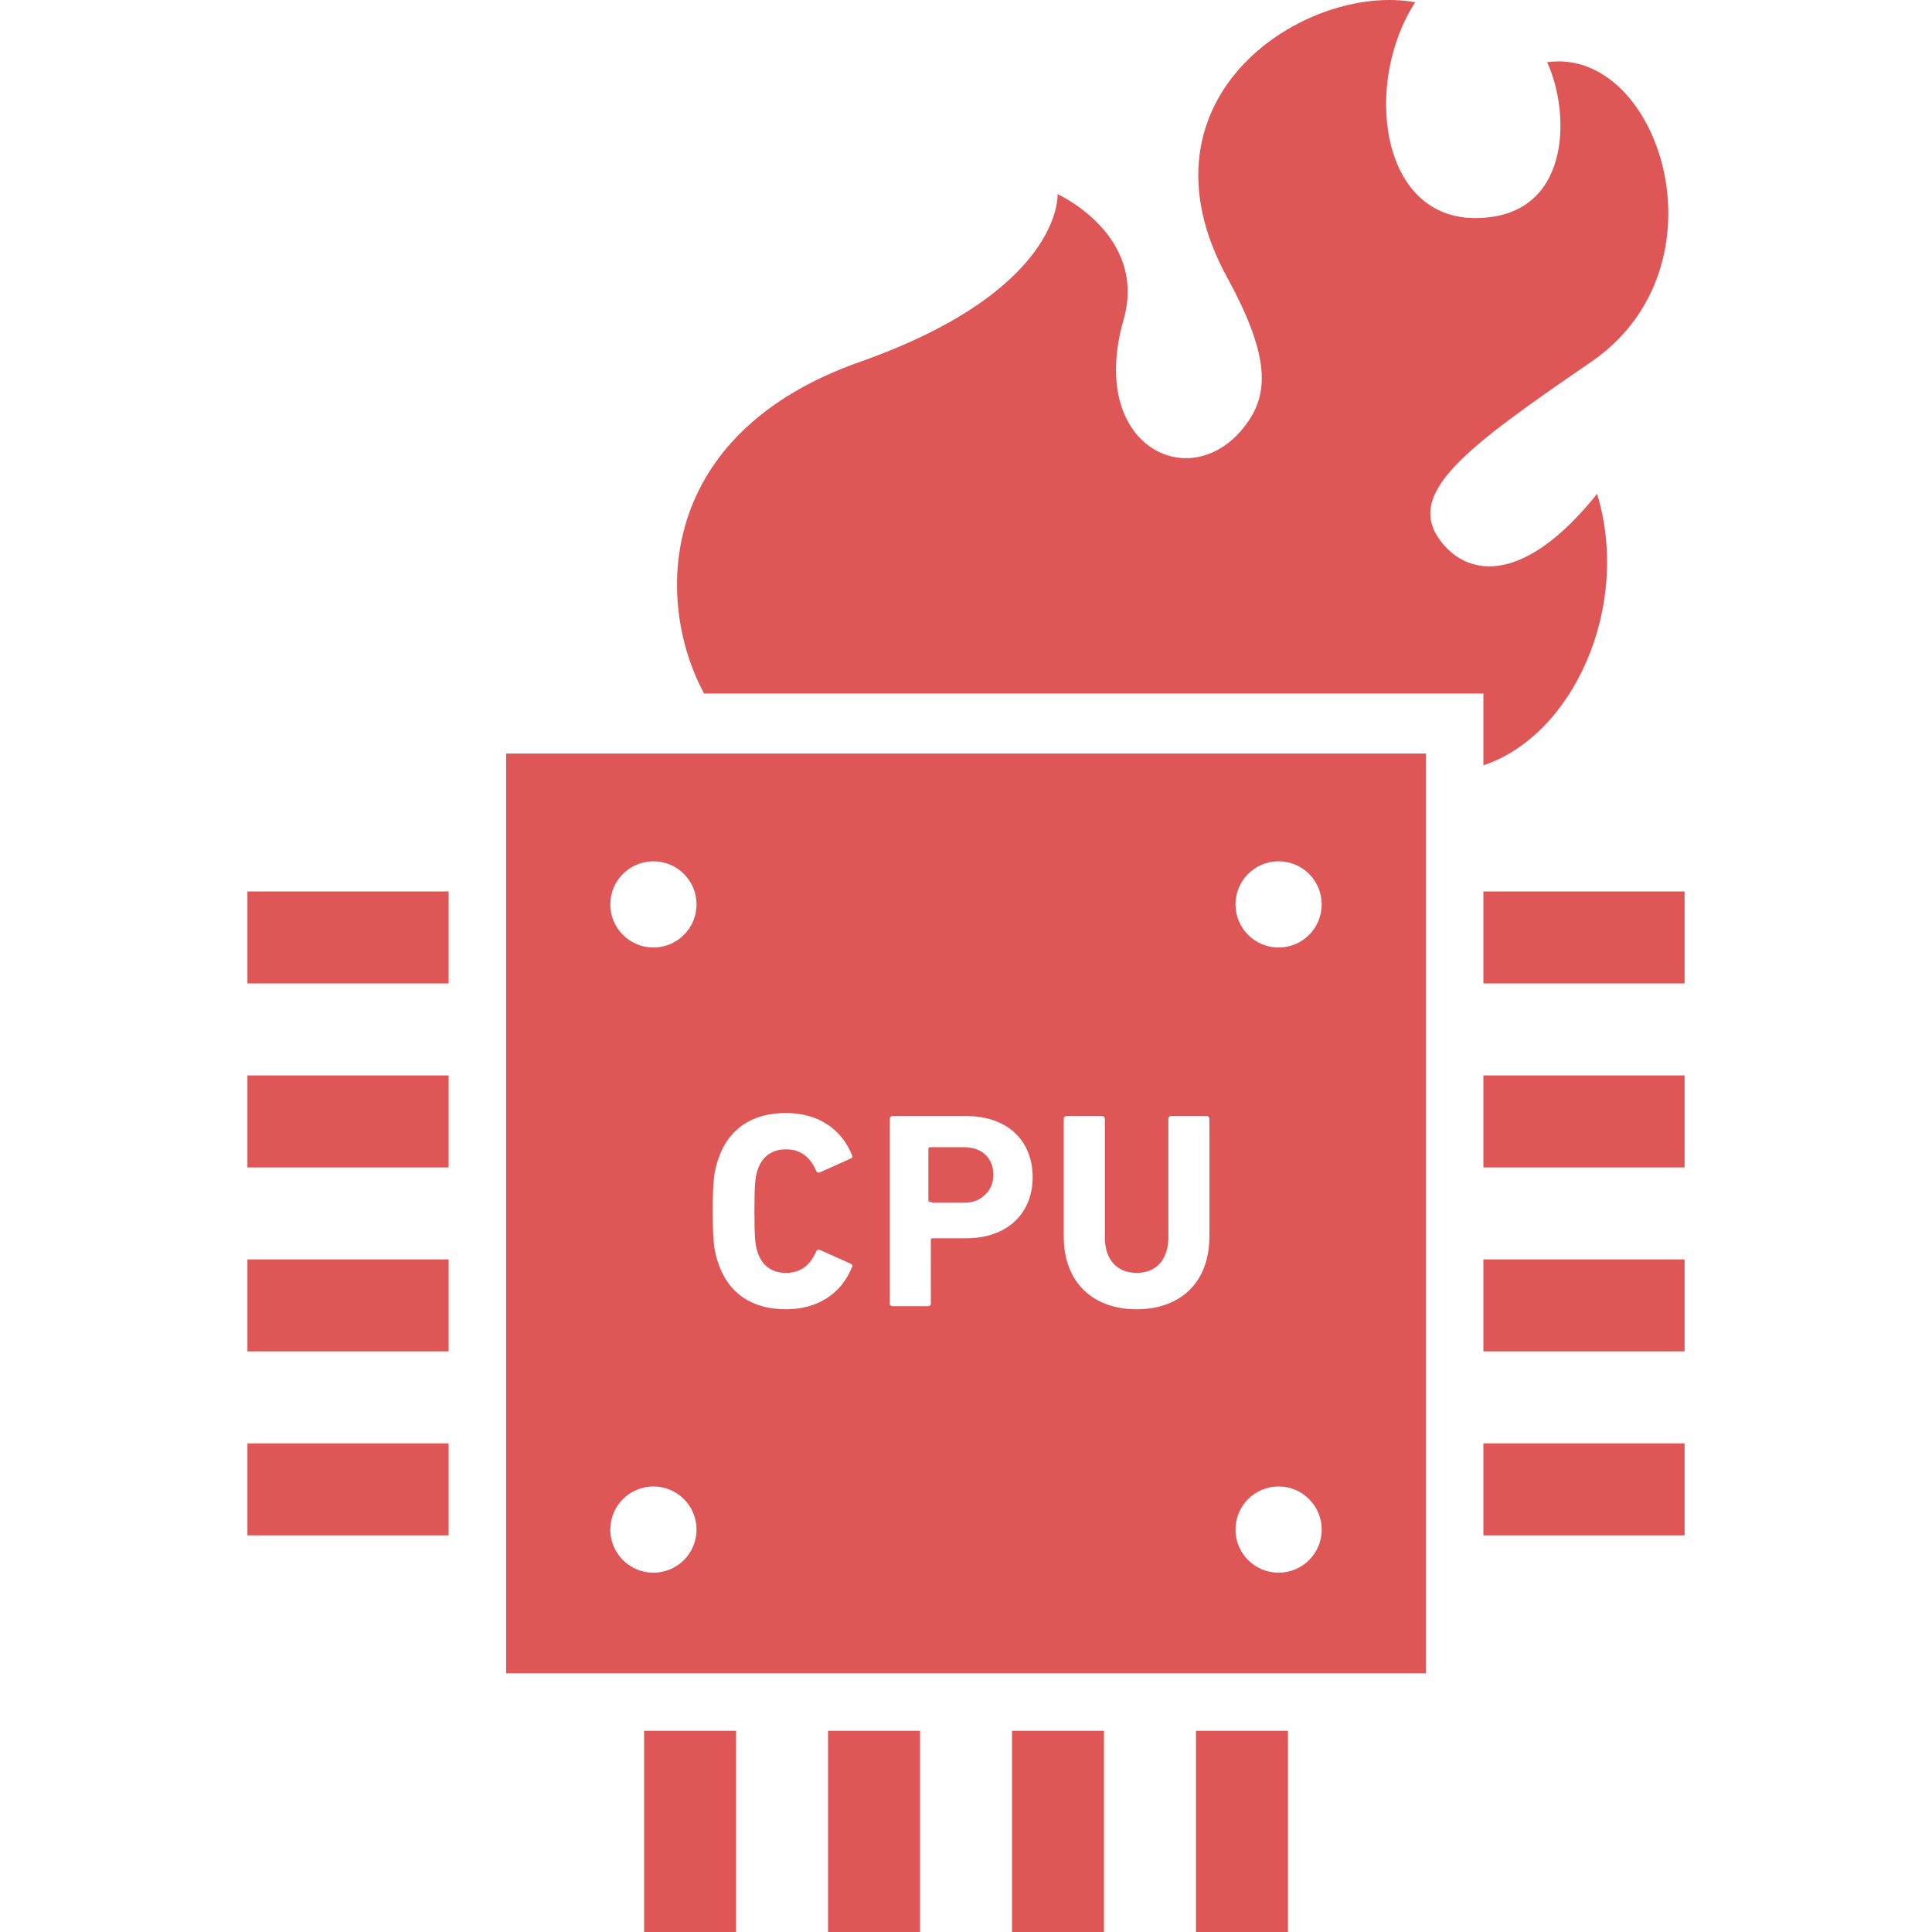
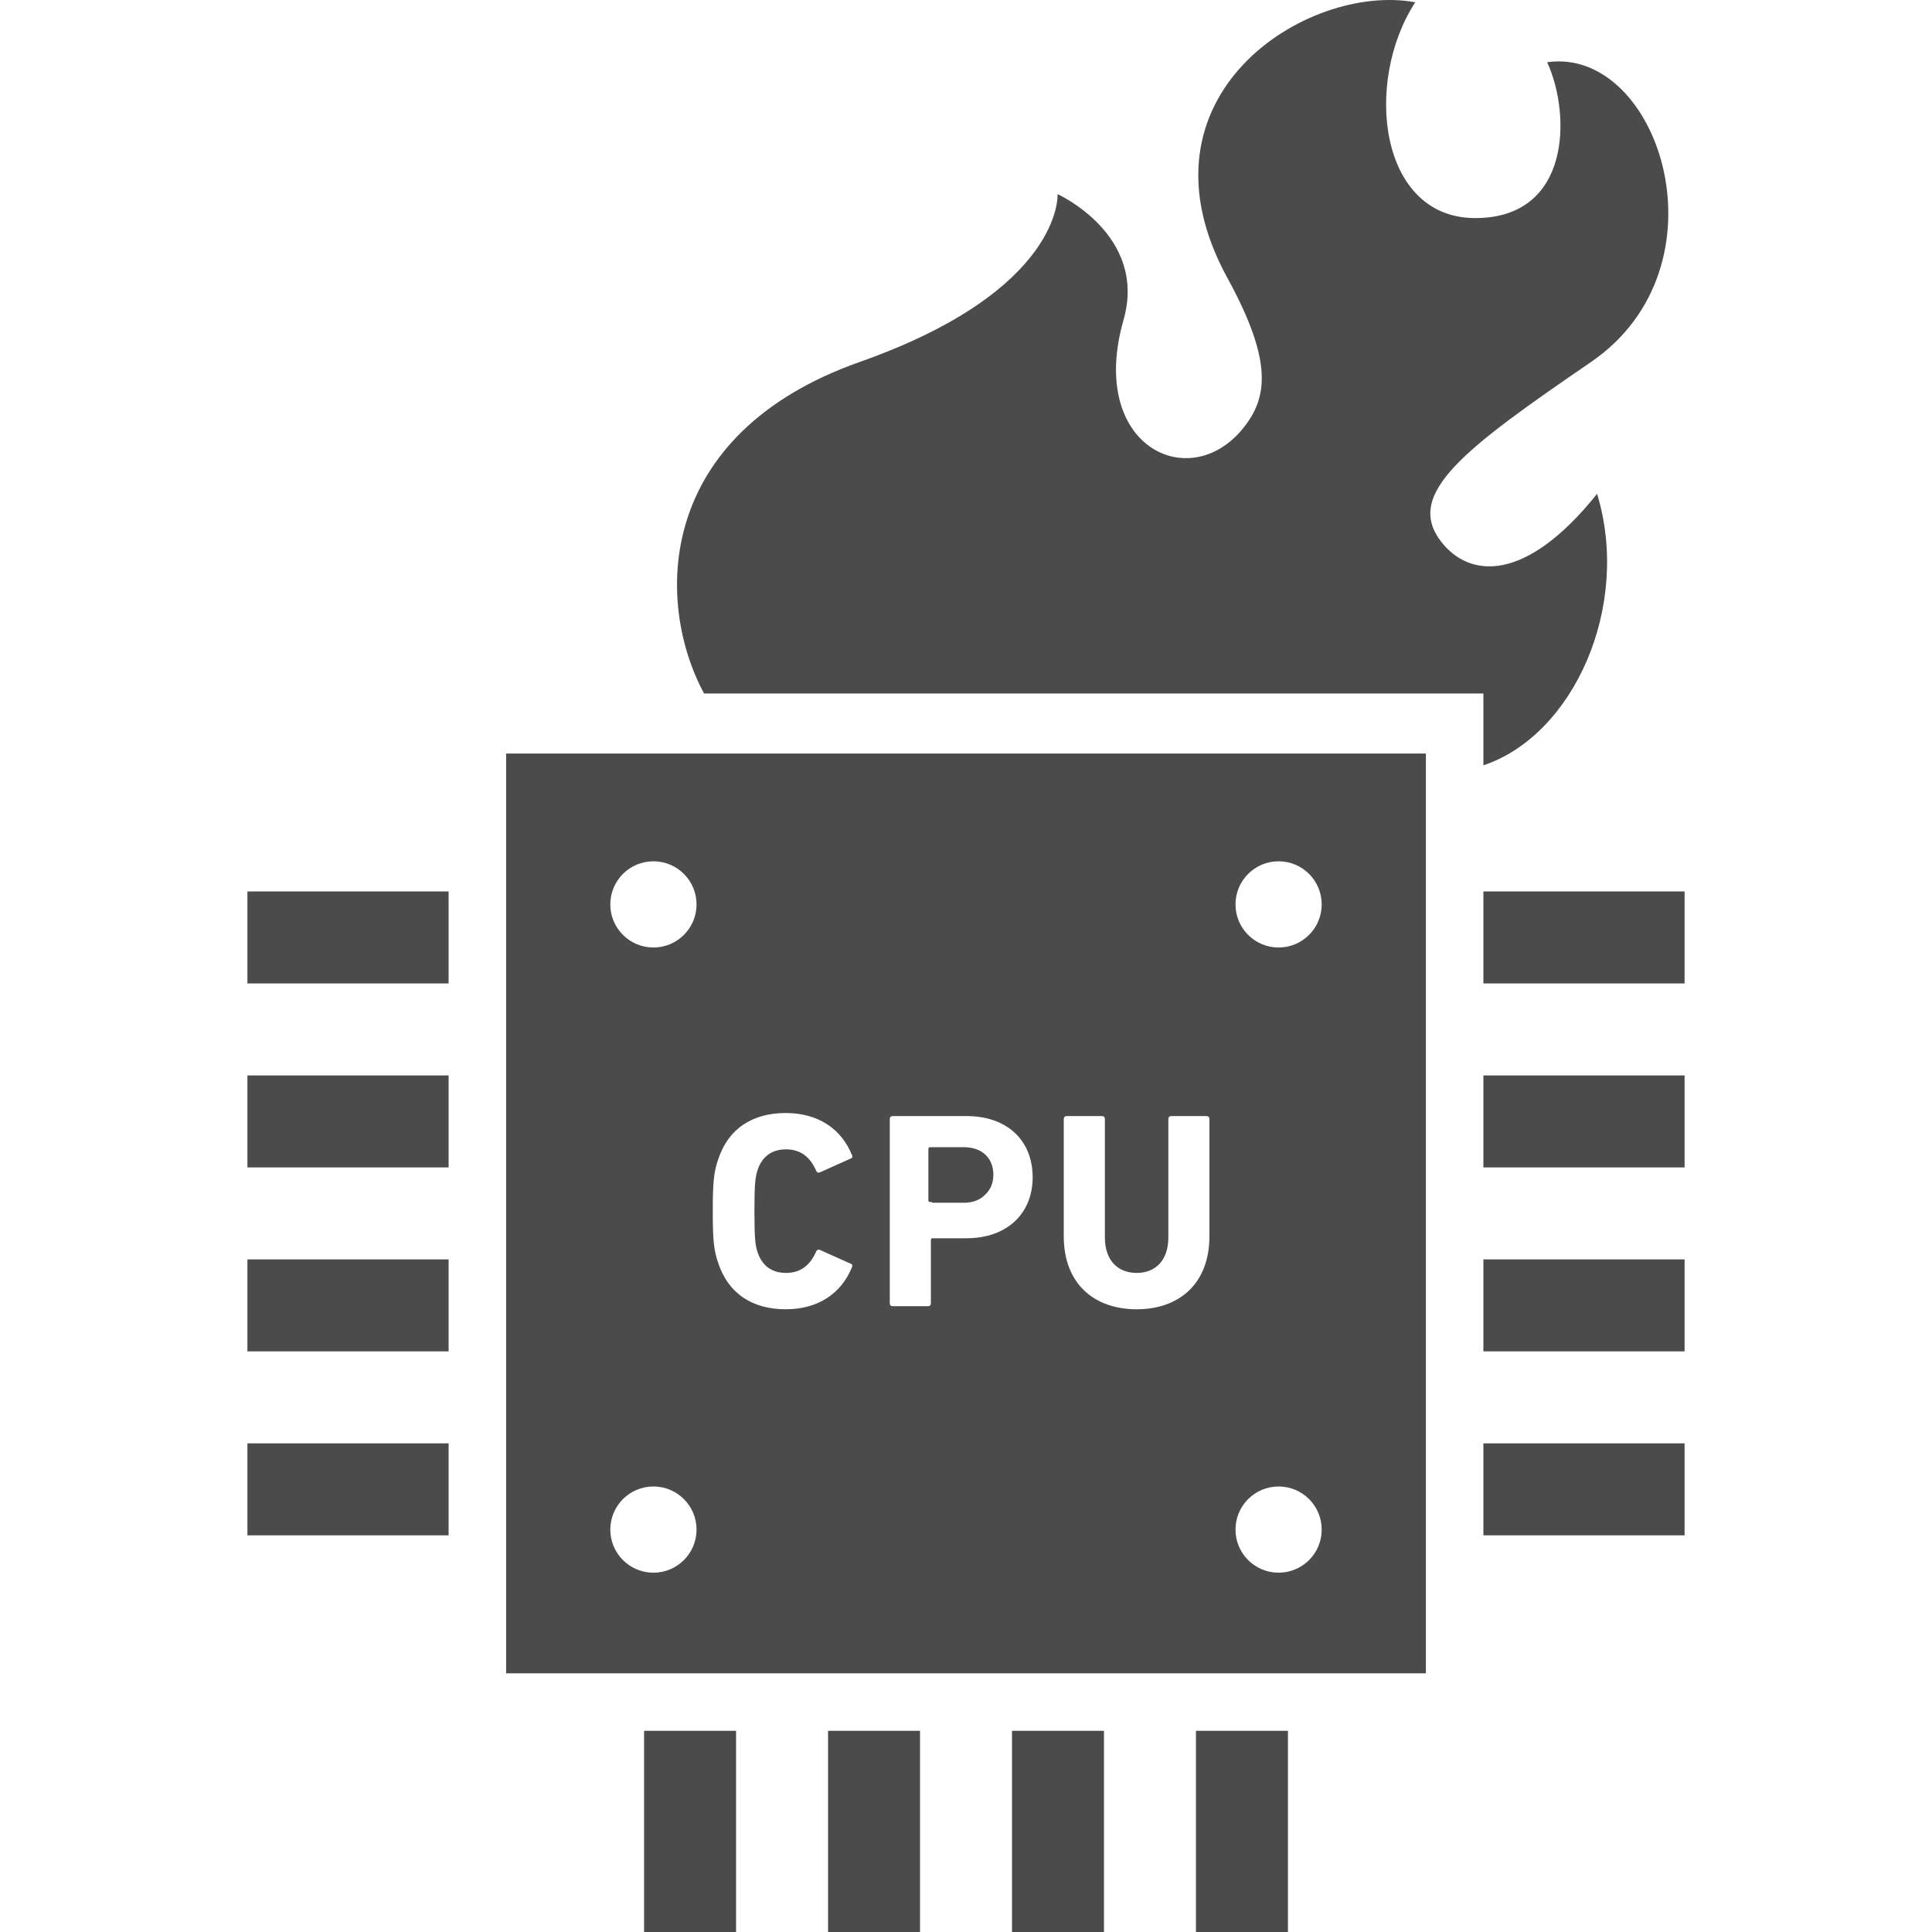
- <svg xmlns="http://www.w3.org/2000/svg" version="1.1" id="_x32_" x="0px" y="0px" viewBox="0 0 512 512" style="width: 512px; height: 512px; opacity: 1;" xml:space="preserve">
+ <svg xmlns="http://www.w3.org/2000/svg" version="1.1" id="_x32_" x="0px" y="0px" viewBox="0 0 512 512" style="width: 256px; height: 256px; opacity: 1;" xml:space="preserve">
  <style type="text/css">
	.st0{fill:#4B4B4B;}
</style>
  <g>
-     <rect x="170.686" y="458.682" class="st0" width="24.378" height="53.318" style="fill: rgb(223, 86, 86);" />
-     <rect x="219.442" y="458.682" class="st0" width="24.371" height="53.318" style="fill: rgb(223, 86, 86);" />
-     <rect x="268.19" y="458.682" class="st0" width="24.371" height="53.318" style="fill: rgb(223, 86, 86);" />
-     <rect x="316.94" y="458.682" class="st0" width="24.378" height="53.318" style="fill: rgb(223, 86, 86);" />
-     <rect x="393.114" y="236.243" class="st0" width="53.318" height="24.378" style="fill: rgb(223, 86, 86);" />
-     <rect x="393.114" y="285" class="st0" width="53.318" height="24.378" style="fill: rgb(223, 86, 86);" />
-     <rect x="393.114" y="333.755" class="st0" width="53.318" height="24.371" style="fill: rgb(223, 86, 86);" />
-     <rect x="393.114" y="382.504" class="st0" width="53.318" height="24.378" style="fill: rgb(223, 86, 86);" />
-     <rect x="65.568" y="236.243" class="st0" width="53.318" height="24.378" style="fill: rgb(223, 86, 86);" />
-     <rect x="65.568" y="285" class="st0" width="53.318" height="24.378" style="fill: rgb(223, 86, 86);" />
-     <rect x="65.568" y="333.755" class="st0" width="53.318" height="24.371" style="fill: rgb(223, 86, 86);" />
-     <rect x="65.568" y="382.504" class="st0" width="53.318" height="24.378" style="fill: rgb(223, 86, 86);" />
-     <path class="st0" d="M134.126,443.442h243.748V199.691H134.126V443.442z M338.841,228.254c6.308,0,11.423,5.108,11.423,11.423   c0,6.314-5.115,11.422-11.423,11.422c-6.307,0-11.422-5.108-11.422-11.422C327.419,233.362,332.534,228.254,338.841,228.254z    M338.841,393.934c6.308,0,11.423,5.108,11.423,11.423c0,6.314-5.115,11.422-11.423,11.422c-6.307,0-11.422-5.108-11.422-11.422   C327.419,399.042,332.534,393.934,338.841,393.934z M281.905,296.507c0-0.44,0.298-0.737,0.746-0.737h9.408   c0.447,0,0.744,0.298,0.744,0.737v31.423c0,6.003,3.335,9.408,8.443,9.408c5.038,0,8.38-3.406,8.38-9.408v-31.423   c0-0.44,0.298-0.737,0.737-0.737h9.408c0.448,0,0.738,0.298,0.738,0.737v31.133c0,12.516-7.996,19.333-19.263,19.333   c-11.33,0-19.34-6.818-19.34-19.333V296.507z M235.802,296.507c0-0.44,0.298-0.737,0.745-0.737h19.56   c10.969,0,17.56,6.598,17.56,16.233c0,9.478-6.669,16.148-17.56,16.148h-8.967c-0.298,0-0.448,0.149-0.448,0.447v16.822   c0,0.44-0.291,0.737-0.738,0.737h-9.408c-0.447,0-0.745-0.298-0.745-0.737V296.507z M190.296,307.334   c2.667-8.23,9.116-12.373,17.936-12.373c8.521,0,14.743,4.143,17.56,11.181c0.22,0.369,0.071,0.738-0.369,0.894l-8.081,3.625   c-0.44,0.22-0.816,0.078-1.036-0.362c-1.404-3.263-3.782-5.712-8.002-5.712c-3.924,0-6.443,2.079-7.557,5.556   c-0.596,1.859-0.816,3.632-0.816,10.826c0,7.18,0.22,8.961,0.816,10.813c1.114,3.476,3.633,5.556,7.557,5.556   c4.221,0,6.598-2.448,8.002-5.704c0.22-0.447,0.596-0.588,1.036-0.369l8.081,3.625c0.44,0.156,0.589,0.526,0.369,0.894   c-2.817,7.038-9.038,11.188-17.56,11.188c-8.819,0-15.269-4.15-17.936-12.38c-1.107-3.249-1.405-5.846-1.405-13.622   C188.891,313.18,189.189,310.598,190.296,307.334z M173.162,228.254c6.314,0,11.429,5.116,11.429,11.423   c0,6.307-5.115,11.422-11.429,11.422c-6.315,0-11.423-5.115-11.423-11.422C161.739,233.37,166.847,228.254,173.162,228.254z    M173.162,393.934c6.314,0,11.429,5.116,11.429,11.423c0,6.307-5.115,11.422-11.429,11.422c-6.315,0-11.423-5.115-11.423-11.422   C161.739,399.05,166.847,393.934,173.162,393.934z" style="fill: rgb(223, 86, 86);" />
-     <path class="st0" d="M246.941,318.544c0.075,0.057,0.068,0.199,0.199,0.199h8.3c2.413,0,4.271-0.767,5.534-2.058   c1.451-1.263,2.277-3.094,2.277-5.364c0-4.363-2.938-7.308-7.854-7.308h-8.883c-0.319,0-0.482,0.171-0.482,0.49v13.558   c0,0.327,0.163,0.482,0.482,0.482H246.941z" style="fill: rgb(223, 86, 86);" />
-     <path class="st0" d="M393.114,183.791v19.028c23.86-7.953,39.227-42.058,30.132-71.949c-19.071,23.832-33.892,22.242-41.306,12.707   c-9.933-12.756,6.357-24.789,39.717-47.656c37.07-25.422,18.007-83.67-11.65-79.434c6.357,13.771,6.357,41.306-19.064,41.306   c-25.421,0-29.656-36.013-15.885-57.191c-28.596-5.293-76.216,24.775-49.774,73.076c12.175,22.243,10.586,31.772,4.233,39.717   c-14.318,17.894-41.307,4.768-31.775-28.592c6.442-22.554-17.475-33.36-17.475-33.36s1.59,25.414-52.427,44.478   c-54.198,19.135-54.343,63.62-41.253,87.87H393.114z" style="fill: rgb(223, 86, 86);" />
+     <rect x="170.686" y="458.682" class="st0" width="24.378" height="53.318" style="fill: rgb(75, 75, 75);" />
+     <rect x="219.442" y="458.682" class="st0" width="24.371" height="53.318" style="fill: rgb(75, 75, 75);" />
+     <rect x="268.19" y="458.682" class="st0" width="24.371" height="53.318" style="fill: rgb(75, 75, 75);" />
+     <rect x="316.94" y="458.682" class="st0" width="24.378" height="53.318" style="fill: rgb(75, 75, 75);" />
+     <rect x="393.114" y="236.243" class="st0" width="53.318" height="24.378" style="fill: rgb(75, 75, 75);" />
+     <rect x="393.114" y="285" class="st0" width="53.318" height="24.378" style="fill: rgb(75, 75, 75);" />
+     <rect x="393.114" y="333.755" class="st0" width="53.318" height="24.371" style="fill: rgb(75, 75, 75);" />
+     <rect x="393.114" y="382.504" class="st0" width="53.318" height="24.378" style="fill: rgb(75, 75, 75);" />
+     <rect x="65.568" y="236.243" class="st0" width="53.318" height="24.378" style="fill: rgb(75, 75, 75);" />
+     <rect x="65.568" y="285" class="st0" width="53.318" height="24.378" style="fill: rgb(75, 75, 75);" />
+     <rect x="65.568" y="333.755" class="st0" width="53.318" height="24.371" style="fill: rgb(75, 75, 75);" />
+     <rect x="65.568" y="382.504" class="st0" width="53.318" height="24.378" style="fill: rgb(75, 75, 75);" />
+     <path class="st0" d="M134.126,443.442h243.748V199.691H134.126V443.442z M338.841,228.254c6.308,0,11.423,5.108,11.423,11.423   c0,6.314-5.115,11.422-11.423,11.422c-6.307,0-11.422-5.108-11.422-11.422C327.419,233.362,332.534,228.254,338.841,228.254z    M338.841,393.934c6.308,0,11.423,5.108,11.423,11.423c0,6.314-5.115,11.422-11.423,11.422c-6.307,0-11.422-5.108-11.422-11.422   C327.419,399.042,332.534,393.934,338.841,393.934z M281.905,296.507c0-0.44,0.298-0.737,0.746-0.737h9.408   c0.447,0,0.744,0.298,0.744,0.737v31.423c0,6.003,3.335,9.408,8.443,9.408c5.038,0,8.38-3.406,8.38-9.408v-31.423   c0-0.44,0.298-0.737,0.737-0.737h9.408c0.448,0,0.738,0.298,0.738,0.737v31.133c0,12.516-7.996,19.333-19.263,19.333   c-11.33,0-19.34-6.818-19.34-19.333V296.507z M235.802,296.507c0-0.44,0.298-0.737,0.745-0.737h19.56   c10.969,0,17.56,6.598,17.56,16.233c0,9.478-6.669,16.148-17.56,16.148h-8.967c-0.298,0-0.448,0.149-0.448,0.447v16.822   c0,0.44-0.291,0.737-0.738,0.737h-9.408c-0.447,0-0.745-0.298-0.745-0.737V296.507z M190.296,307.334   c2.667-8.23,9.116-12.373,17.936-12.373c8.521,0,14.743,4.143,17.56,11.181c0.22,0.369,0.071,0.738-0.369,0.894l-8.081,3.625   c-0.44,0.22-0.816,0.078-1.036-0.362c-1.404-3.263-3.782-5.712-8.002-5.712c-3.924,0-6.443,2.079-7.557,5.556   c-0.596,1.859-0.816,3.632-0.816,10.826c0,7.18,0.22,8.961,0.816,10.813c1.114,3.476,3.633,5.556,7.557,5.556   c4.221,0,6.598-2.448,8.002-5.704c0.22-0.447,0.596-0.588,1.036-0.369l8.081,3.625c0.44,0.156,0.589,0.526,0.369,0.894   c-2.817,7.038-9.038,11.188-17.56,11.188c-8.819,0-15.269-4.15-17.936-12.38c-1.107-3.249-1.405-5.846-1.405-13.622   C188.891,313.18,189.189,310.598,190.296,307.334z M173.162,228.254c6.314,0,11.429,5.116,11.429,11.423   c0,6.307-5.115,11.422-11.429,11.422c-6.315,0-11.423-5.115-11.423-11.422C161.739,233.37,166.847,228.254,173.162,228.254z    M173.162,393.934c6.314,0,11.429,5.116,11.429,11.423c0,6.307-5.115,11.422-11.429,11.422c-6.315,0-11.423-5.115-11.423-11.422   C161.739,399.05,166.847,393.934,173.162,393.934z" style="fill: rgb(75, 75, 75);" />
+     <path class="st0" d="M246.941,318.544c0.075,0.057,0.068,0.199,0.199,0.199h8.3c2.413,0,4.271-0.767,5.534-2.058   c1.451-1.263,2.277-3.094,2.277-5.364c0-4.363-2.938-7.308-7.854-7.308h-8.883c-0.319,0-0.482,0.171-0.482,0.49v13.558   c0,0.327,0.163,0.482,0.482,0.482H246.941z" style="fill: rgb(75, 75, 75);" />
+     <path class="st0" d="M393.114,183.791v19.028c23.86-7.953,39.227-42.058,30.132-71.949c-19.071,23.832-33.892,22.242-41.306,12.707   c-9.933-12.756,6.357-24.789,39.717-47.656c37.07-25.422,18.007-83.67-11.65-79.434c6.357,13.771,6.357,41.306-19.064,41.306   c-25.421,0-29.656-36.013-15.885-57.191c-28.596-5.293-76.216,24.775-49.774,73.076c12.175,22.243,10.586,31.772,4.233,39.717   c-14.318,17.894-41.307,4.768-31.775-28.592c6.442-22.554-17.475-33.36-17.475-33.36s1.59,25.414-52.427,44.478   c-54.198,19.135-54.343,63.62-41.253,87.87H393.114z" style="fill: rgb(75, 75, 75);" />
  </g>
</svg>
